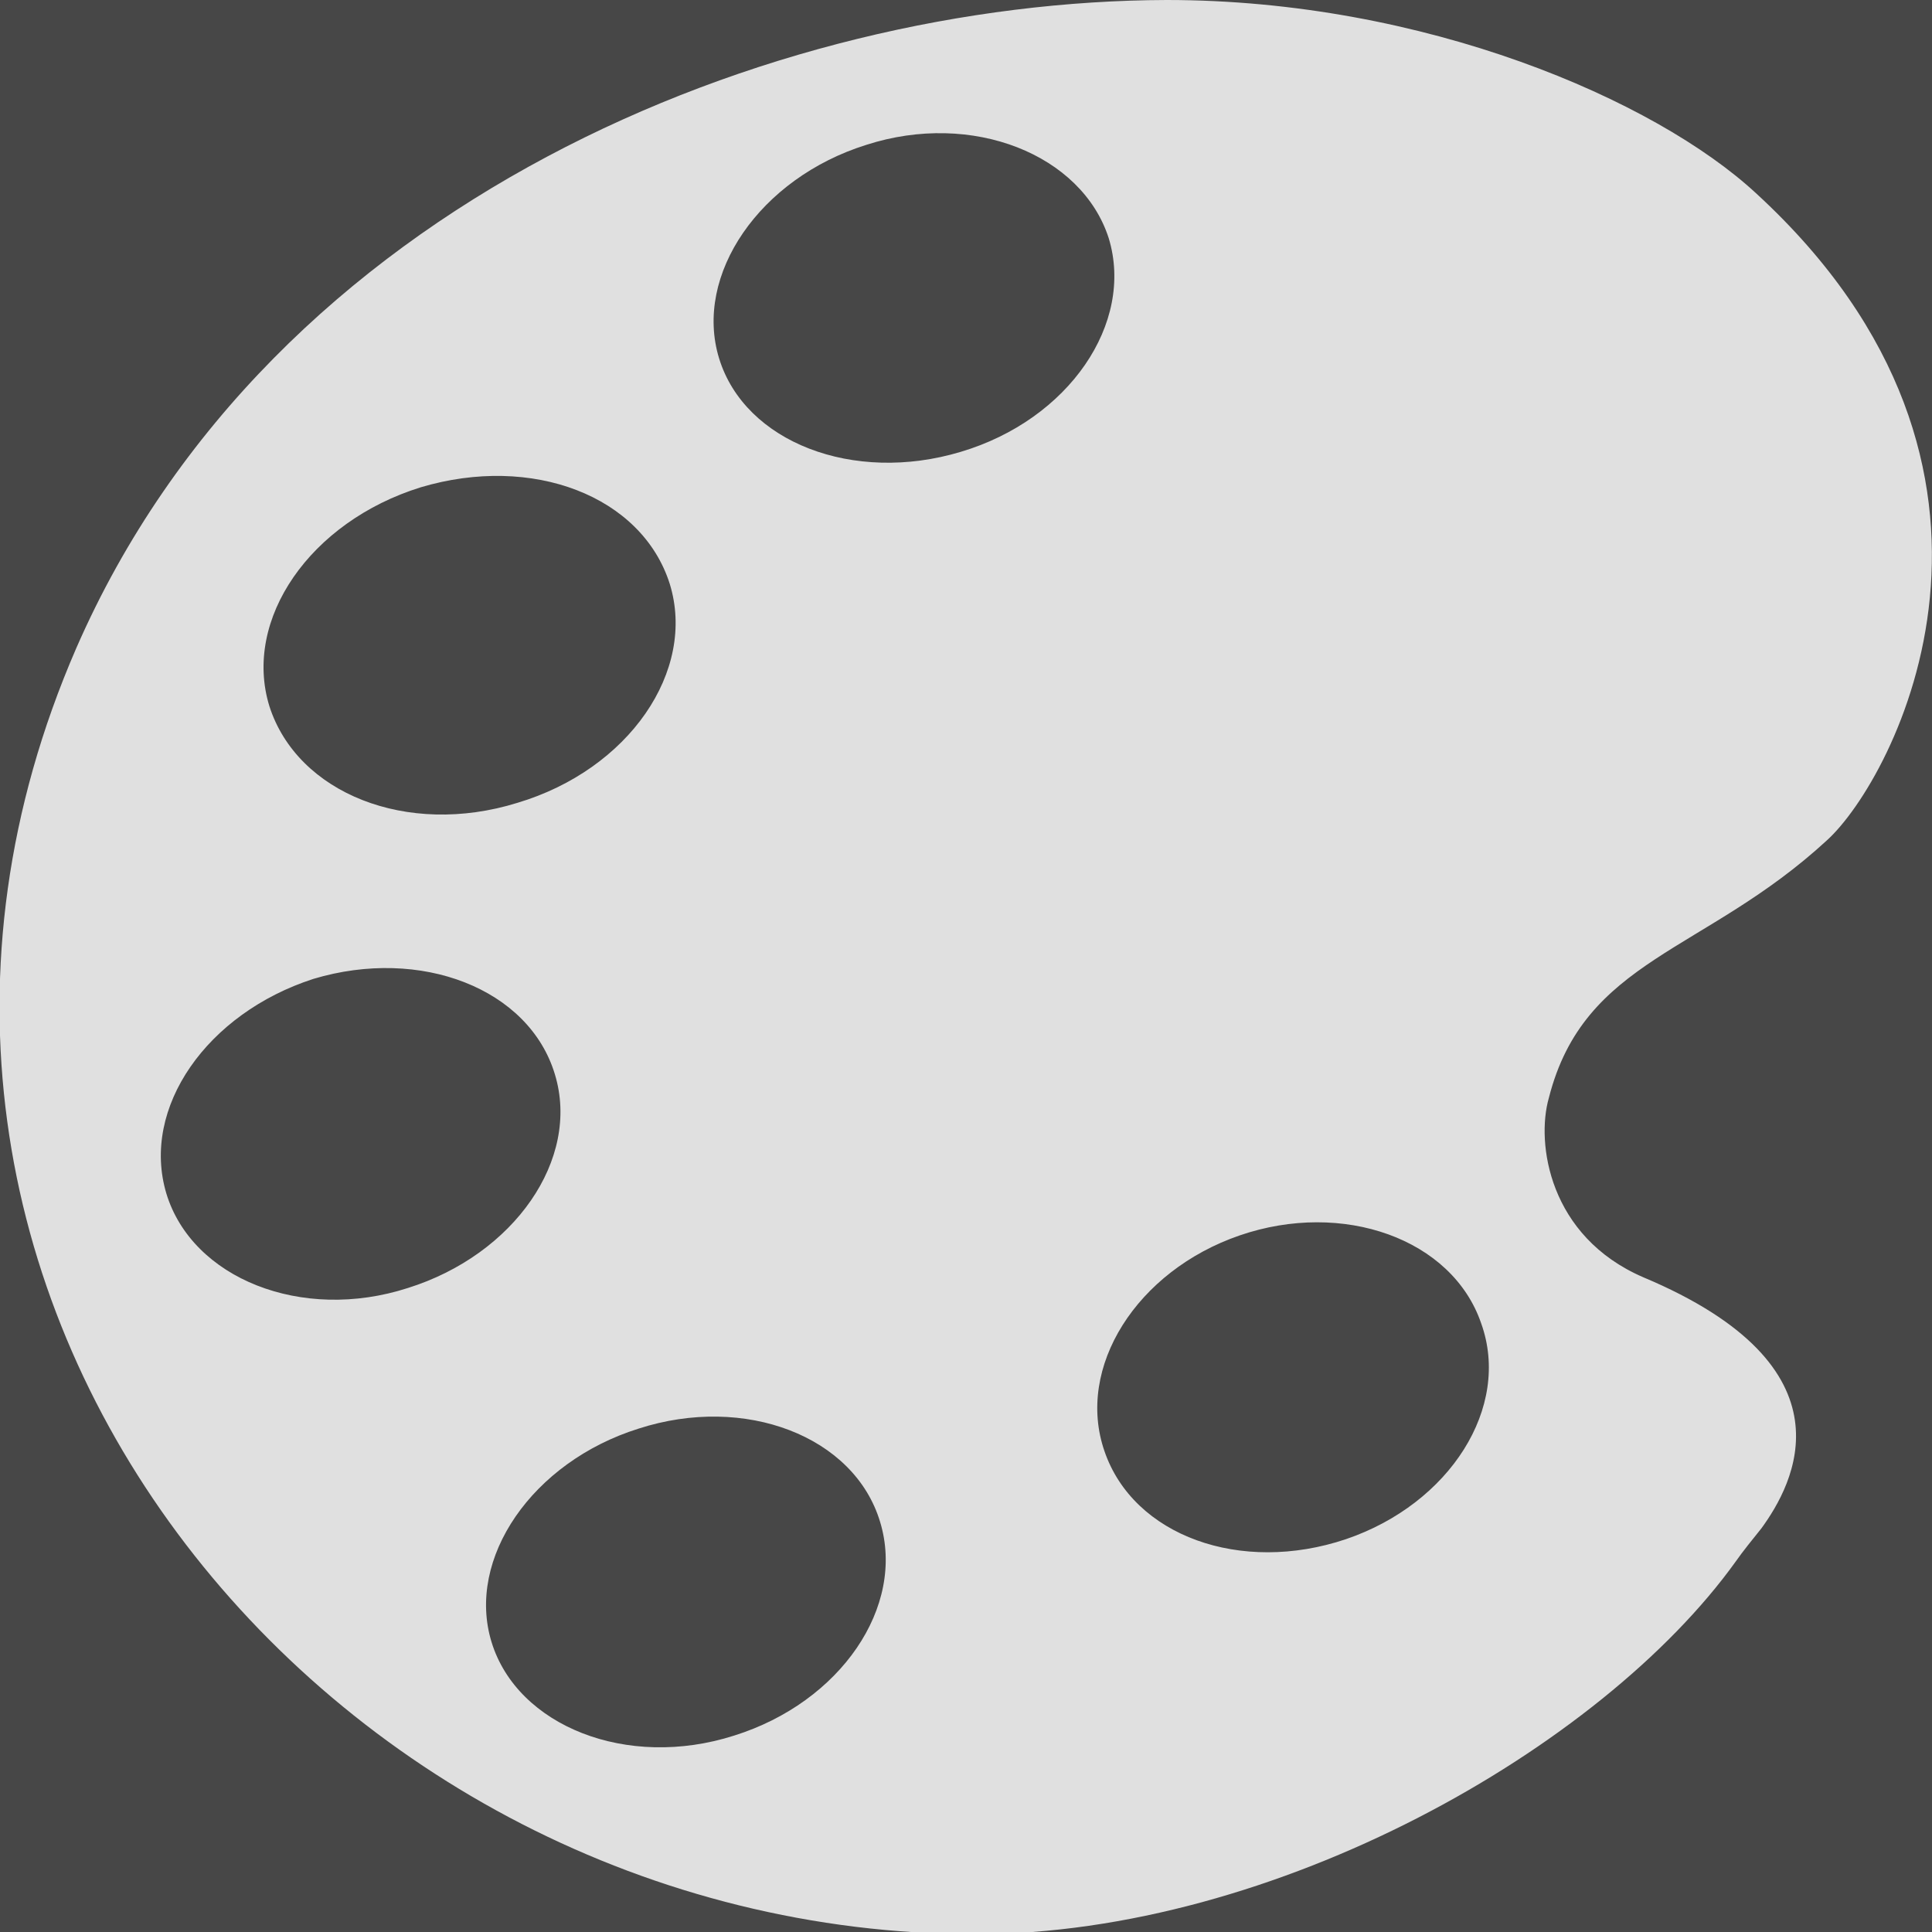
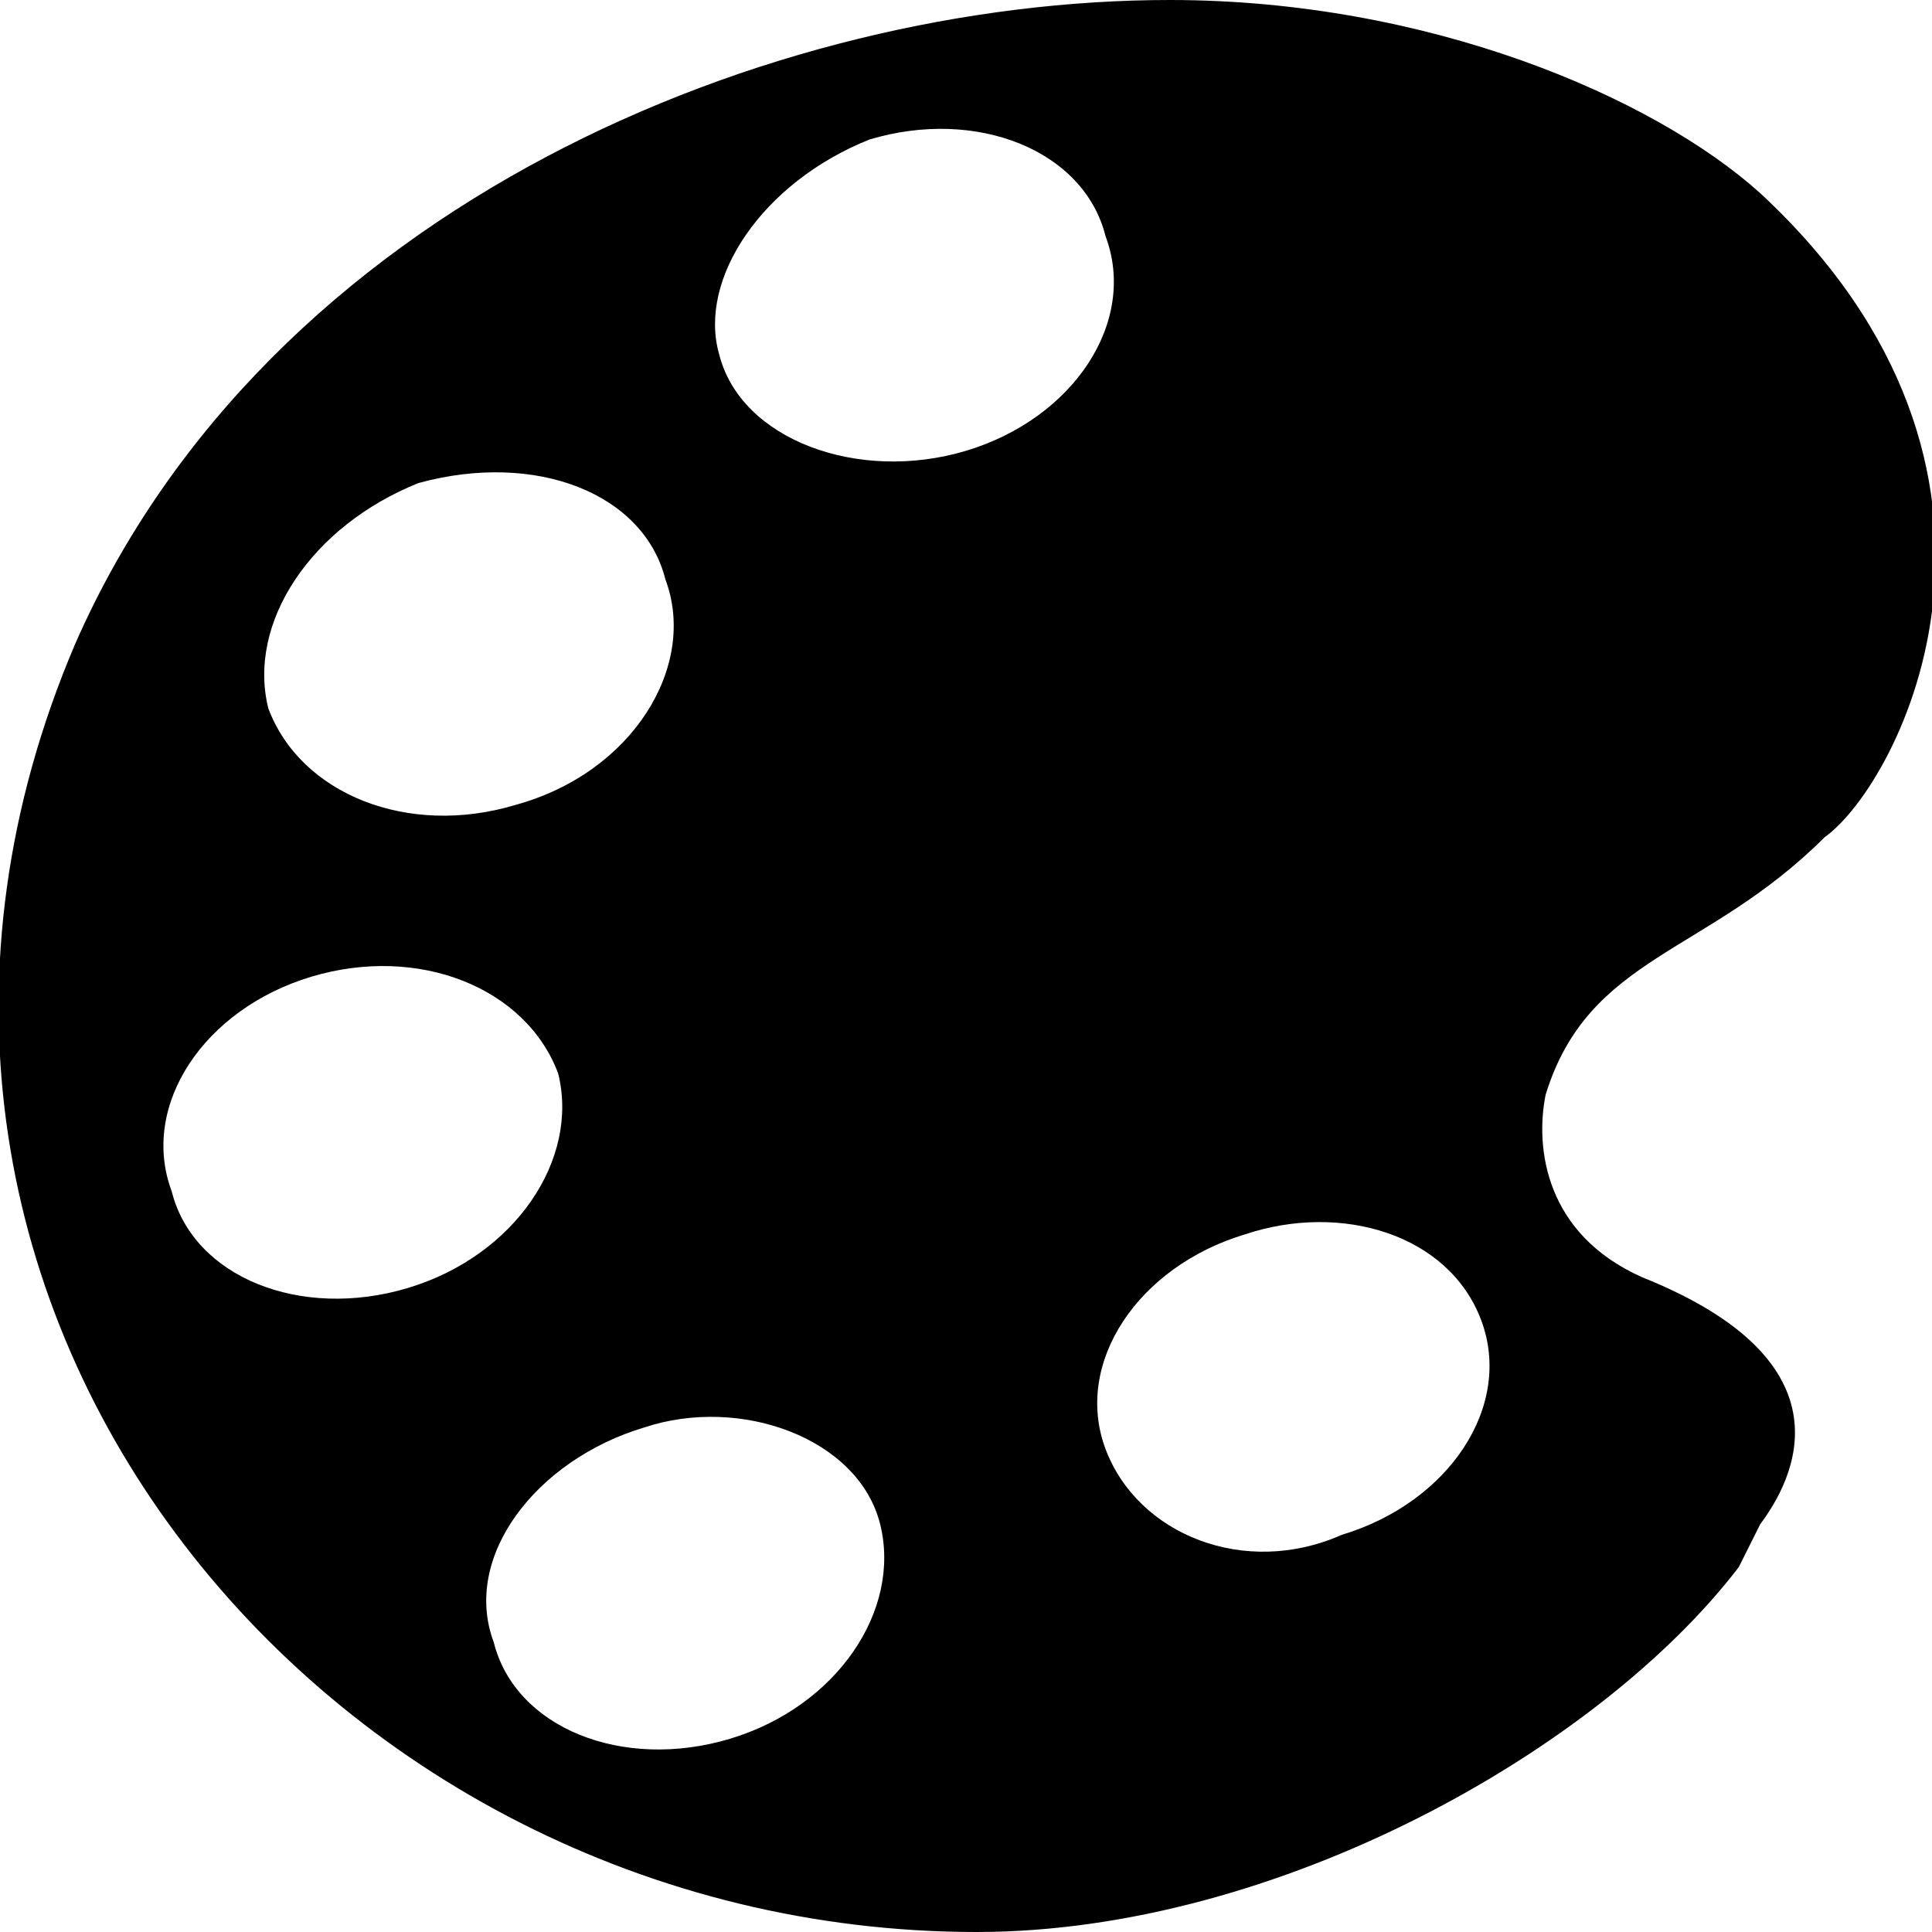
- <svg xmlns="http://www.w3.org/2000/svg" version="1.2" baseProfile="tiny-ps" viewBox="0 0 18 18" width="18" height="18">
-   <style>
- 		tspan { white-space:pre }
- 		.shp0 { fill: #474747 } 
- 		.shp1 { fill: #e0e0e0 } 
- 	</style>
-   <path id="Layer" class="shp0" d="M0 0L18 0L18 18L0 18L0 0Z" />
-   <path id="Layer" fill-rule="evenodd" class="shp1" d="M17.02 7.83C15.88 8.88 14.76 8.93 14.43 10.23C14.31 10.65 14.43 11.52 15.31 11.9C17.31 12.74 16.71 13.83 16.41 14.24C16.33 14.34 16.24 14.45 16.17 14.55C14.92 16.29 11.88 18.02 9.09 18.02C3.04 18.02 -1.9 12.05 0.71 6.04C2.53 1.87 7.2 0.01 10.87 0C13.27 0 15.42 0.93 16.36 1.8C19.17 4.38 17.65 7.26 17.02 7.83ZM2.51 6.58C2.77 7.39 3.79 7.8 4.82 7.48C5.86 7.17 6.49 6.25 6.24 5.44C5.98 4.62 4.96 4.23 3.92 4.54C2.89 4.86 2.26 5.77 2.51 6.58ZM3.8 12C4.79 11.69 5.41 10.8 5.17 10.01C4.93 9.21 3.92 8.82 2.92 9.12C1.93 9.44 1.31 10.32 1.55 11.12C1.79 11.91 2.81 12.32 3.8 12ZM8.2 14.18C7.96 13.38 6.94 12.99 5.95 13.31C4.96 13.62 4.34 14.52 4.58 15.3C4.82 16.08 5.84 16.49 6.84 16.17C7.83 15.86 8.44 14.97 8.2 14.18ZM10.33 2.22C10.08 1.44 9.06 1.03 8.07 1.35C7.08 1.66 6.46 2.56 6.7 3.34C6.94 4.12 7.95 4.51 8.95 4.21C9.96 3.91 10.57 3.01 10.33 2.22ZM13.8 12.33C13.53 11.54 12.51 11.18 11.55 11.51C10.59 11.84 10.02 12.74 10.29 13.52C10.56 14.31 11.56 14.67 12.54 14.34C13.51 14.01 14.08 13.11 13.8 12.33Z" />
+ <svg xmlns="http://www.w3.org/2000/svg" version="1.2" viewBox="0 0 18 18" width="18" height="18">
+   <style />
+   <path fill-rule="evenodd" d="m17 7.8c-1.1 1.1-2.2 1.1-2.6 2.4-0.1 0.5 0 1.3 0.9 1.7 2 0.8 1.4 1.9 1.1 2.3q-0.1 0.2-0.2 0.4c-1.3 1.7-4.3 3.4-7.1 3.4-6.1 0-11-5.9-8.4-12 1.8-4.1 6.5-6 10.2-6 2.4 0 4.5 0.9 5.5 1.8 2.8 2.6 1.3 5.5 0.6 6zm-14.5-1.2c0.3 0.8 1.3 1.2 2.3 0.9 1.1-0.3 1.7-1.3 1.4-2.1-0.2-0.8-1.2-1.2-2.3-0.9-1 0.4-1.6 1.3-1.4 2.1zm1.3 5.4c1-0.3 1.6-1.2 1.4-2-0.3-0.8-1.3-1.2-2.3-0.9-1 0.3-1.6 1.2-1.3 2 0.2 0.8 1.2 1.2 2.2 0.9zm4.4 2.2c-0.2-0.8-1.3-1.2-2.2-0.9-1 0.3-1.7 1.2-1.4 2 0.2 0.8 1.2 1.2 2.2 0.9 1-0.3 1.6-1.2 1.4-2zm2.1-12c-0.2-0.8-1.2-1.2-2.2-0.9-1 0.4-1.6 1.3-1.4 2 0.2 0.8 1.3 1.2 2.3 0.9 1-0.3 1.6-1.2 1.3-2zm3.5 10.1c-0.3-0.8-1.3-1.1-2.2-0.8-1 0.3-1.6 1.2-1.3 2 0.3 0.8 1.3 1.2 2.2 0.8 1-0.3 1.6-1.2 1.3-2z" />
</svg>
